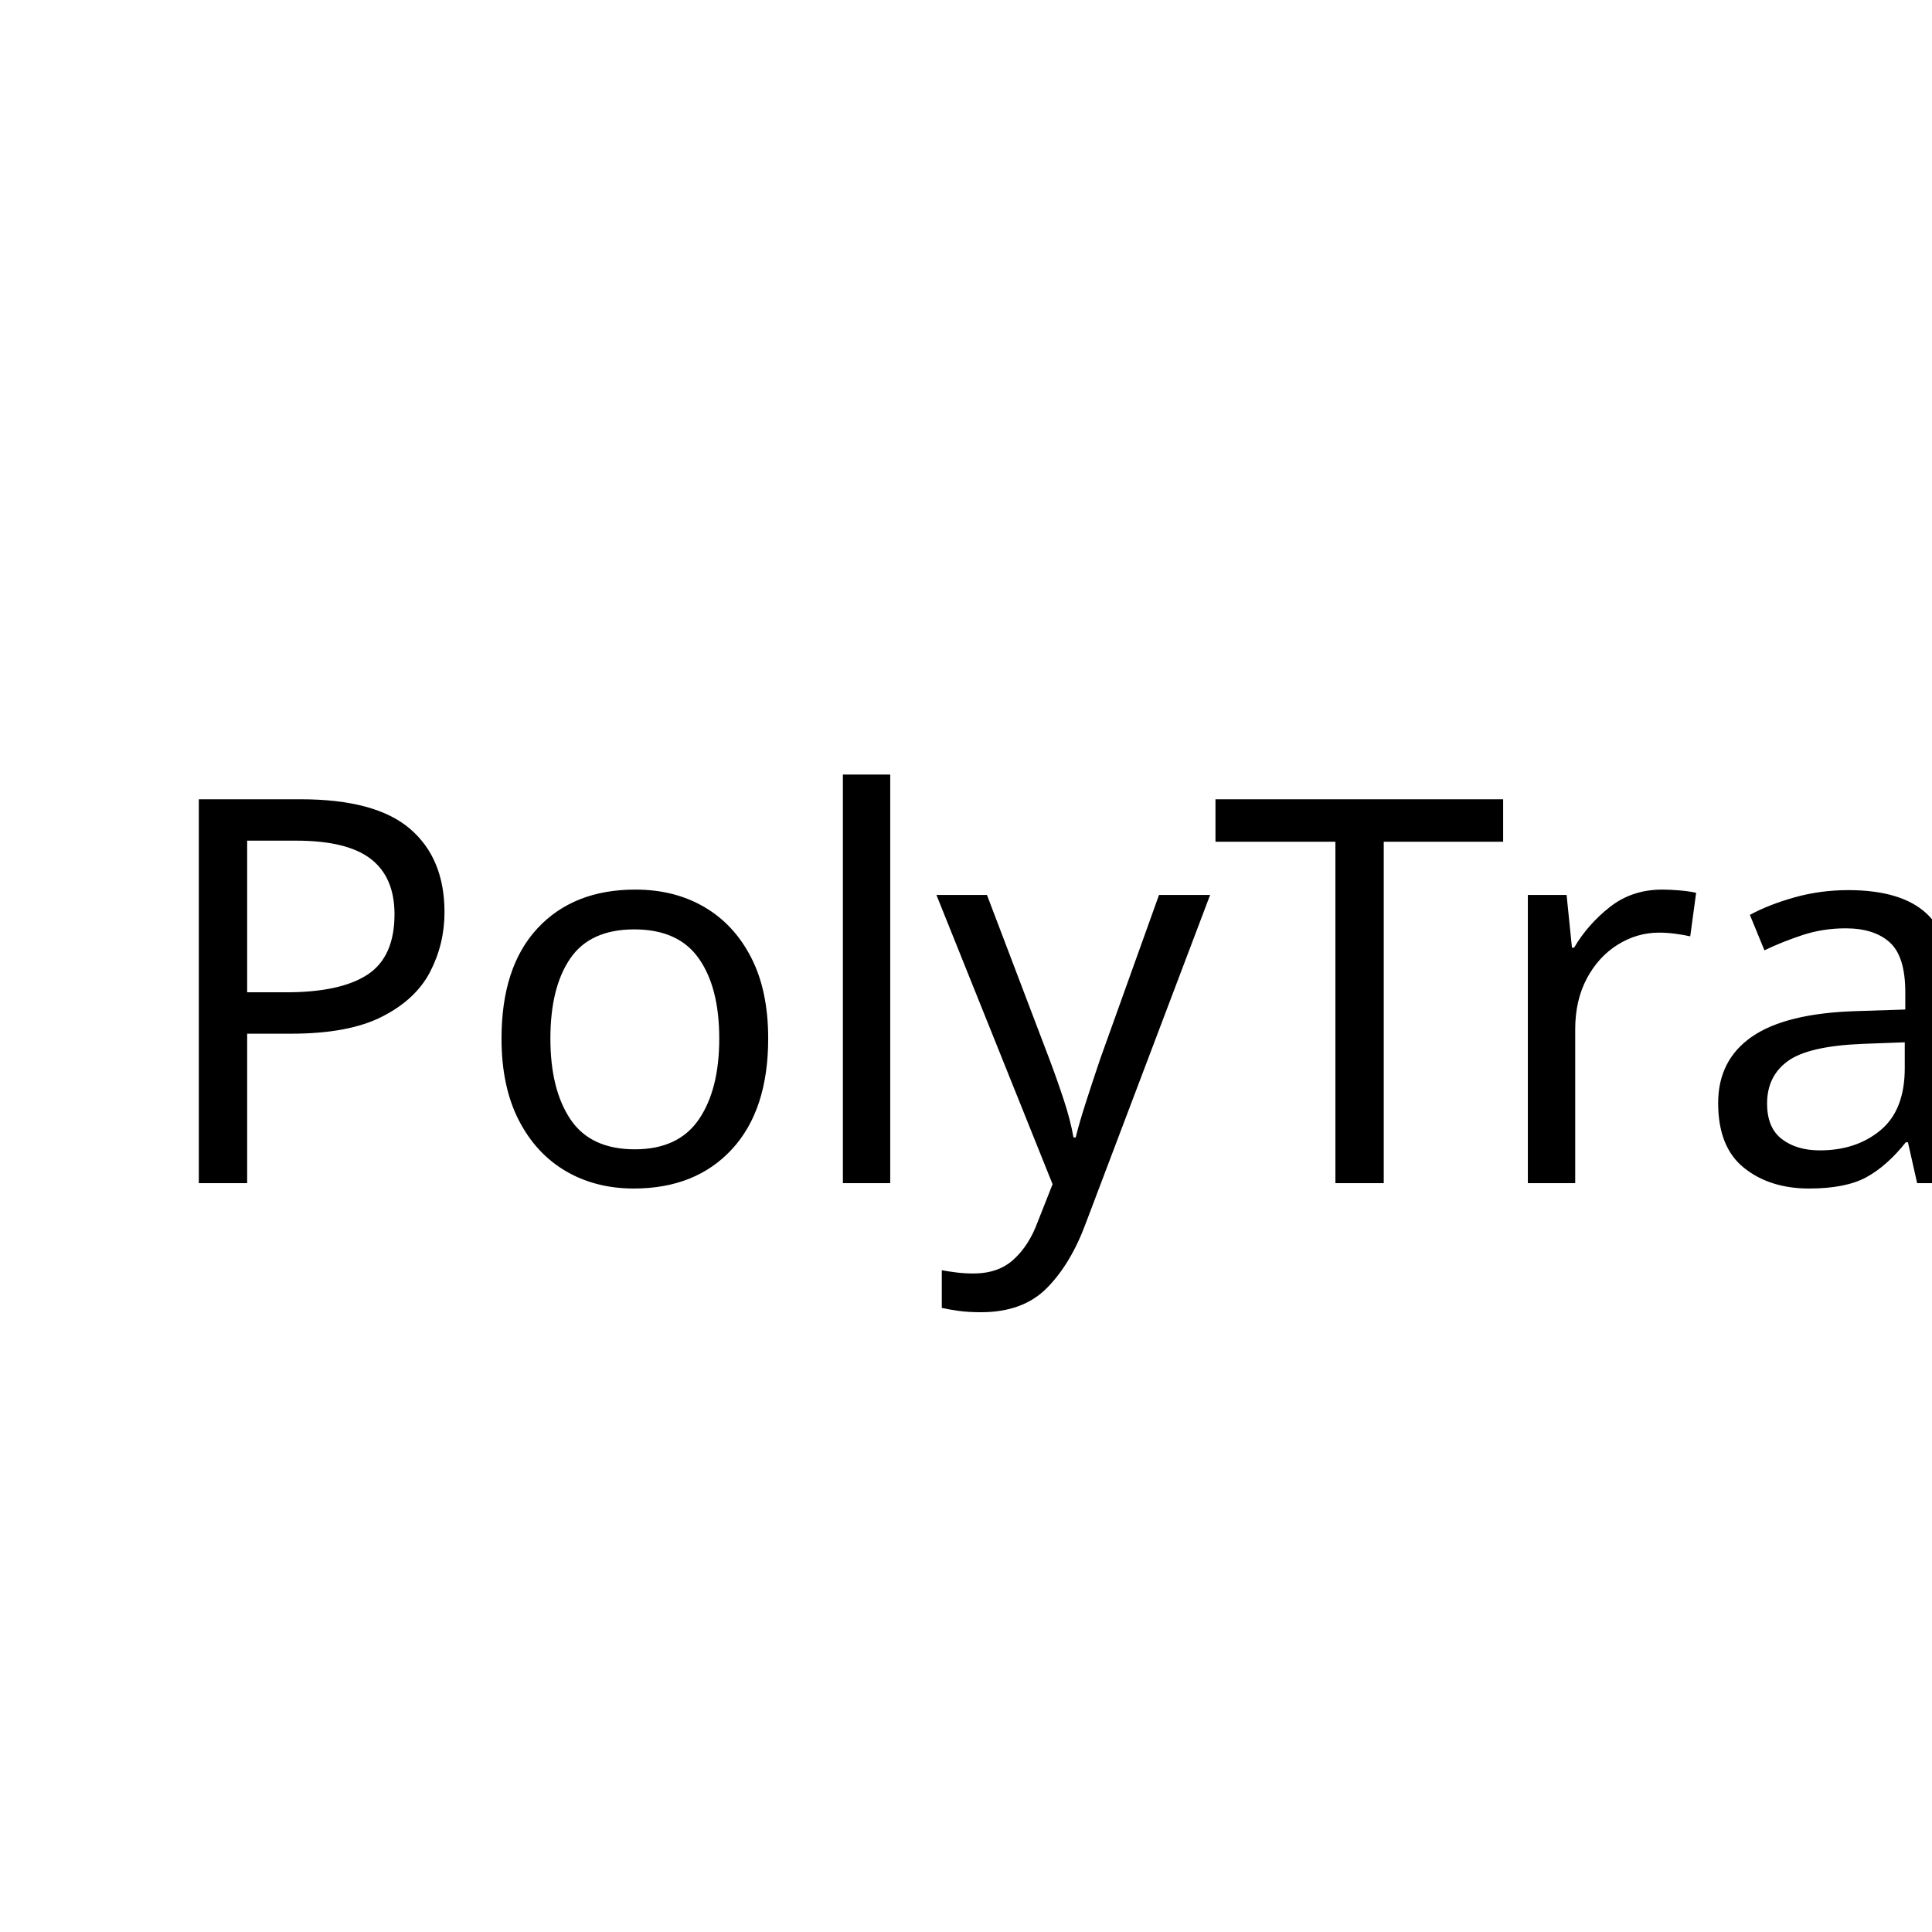
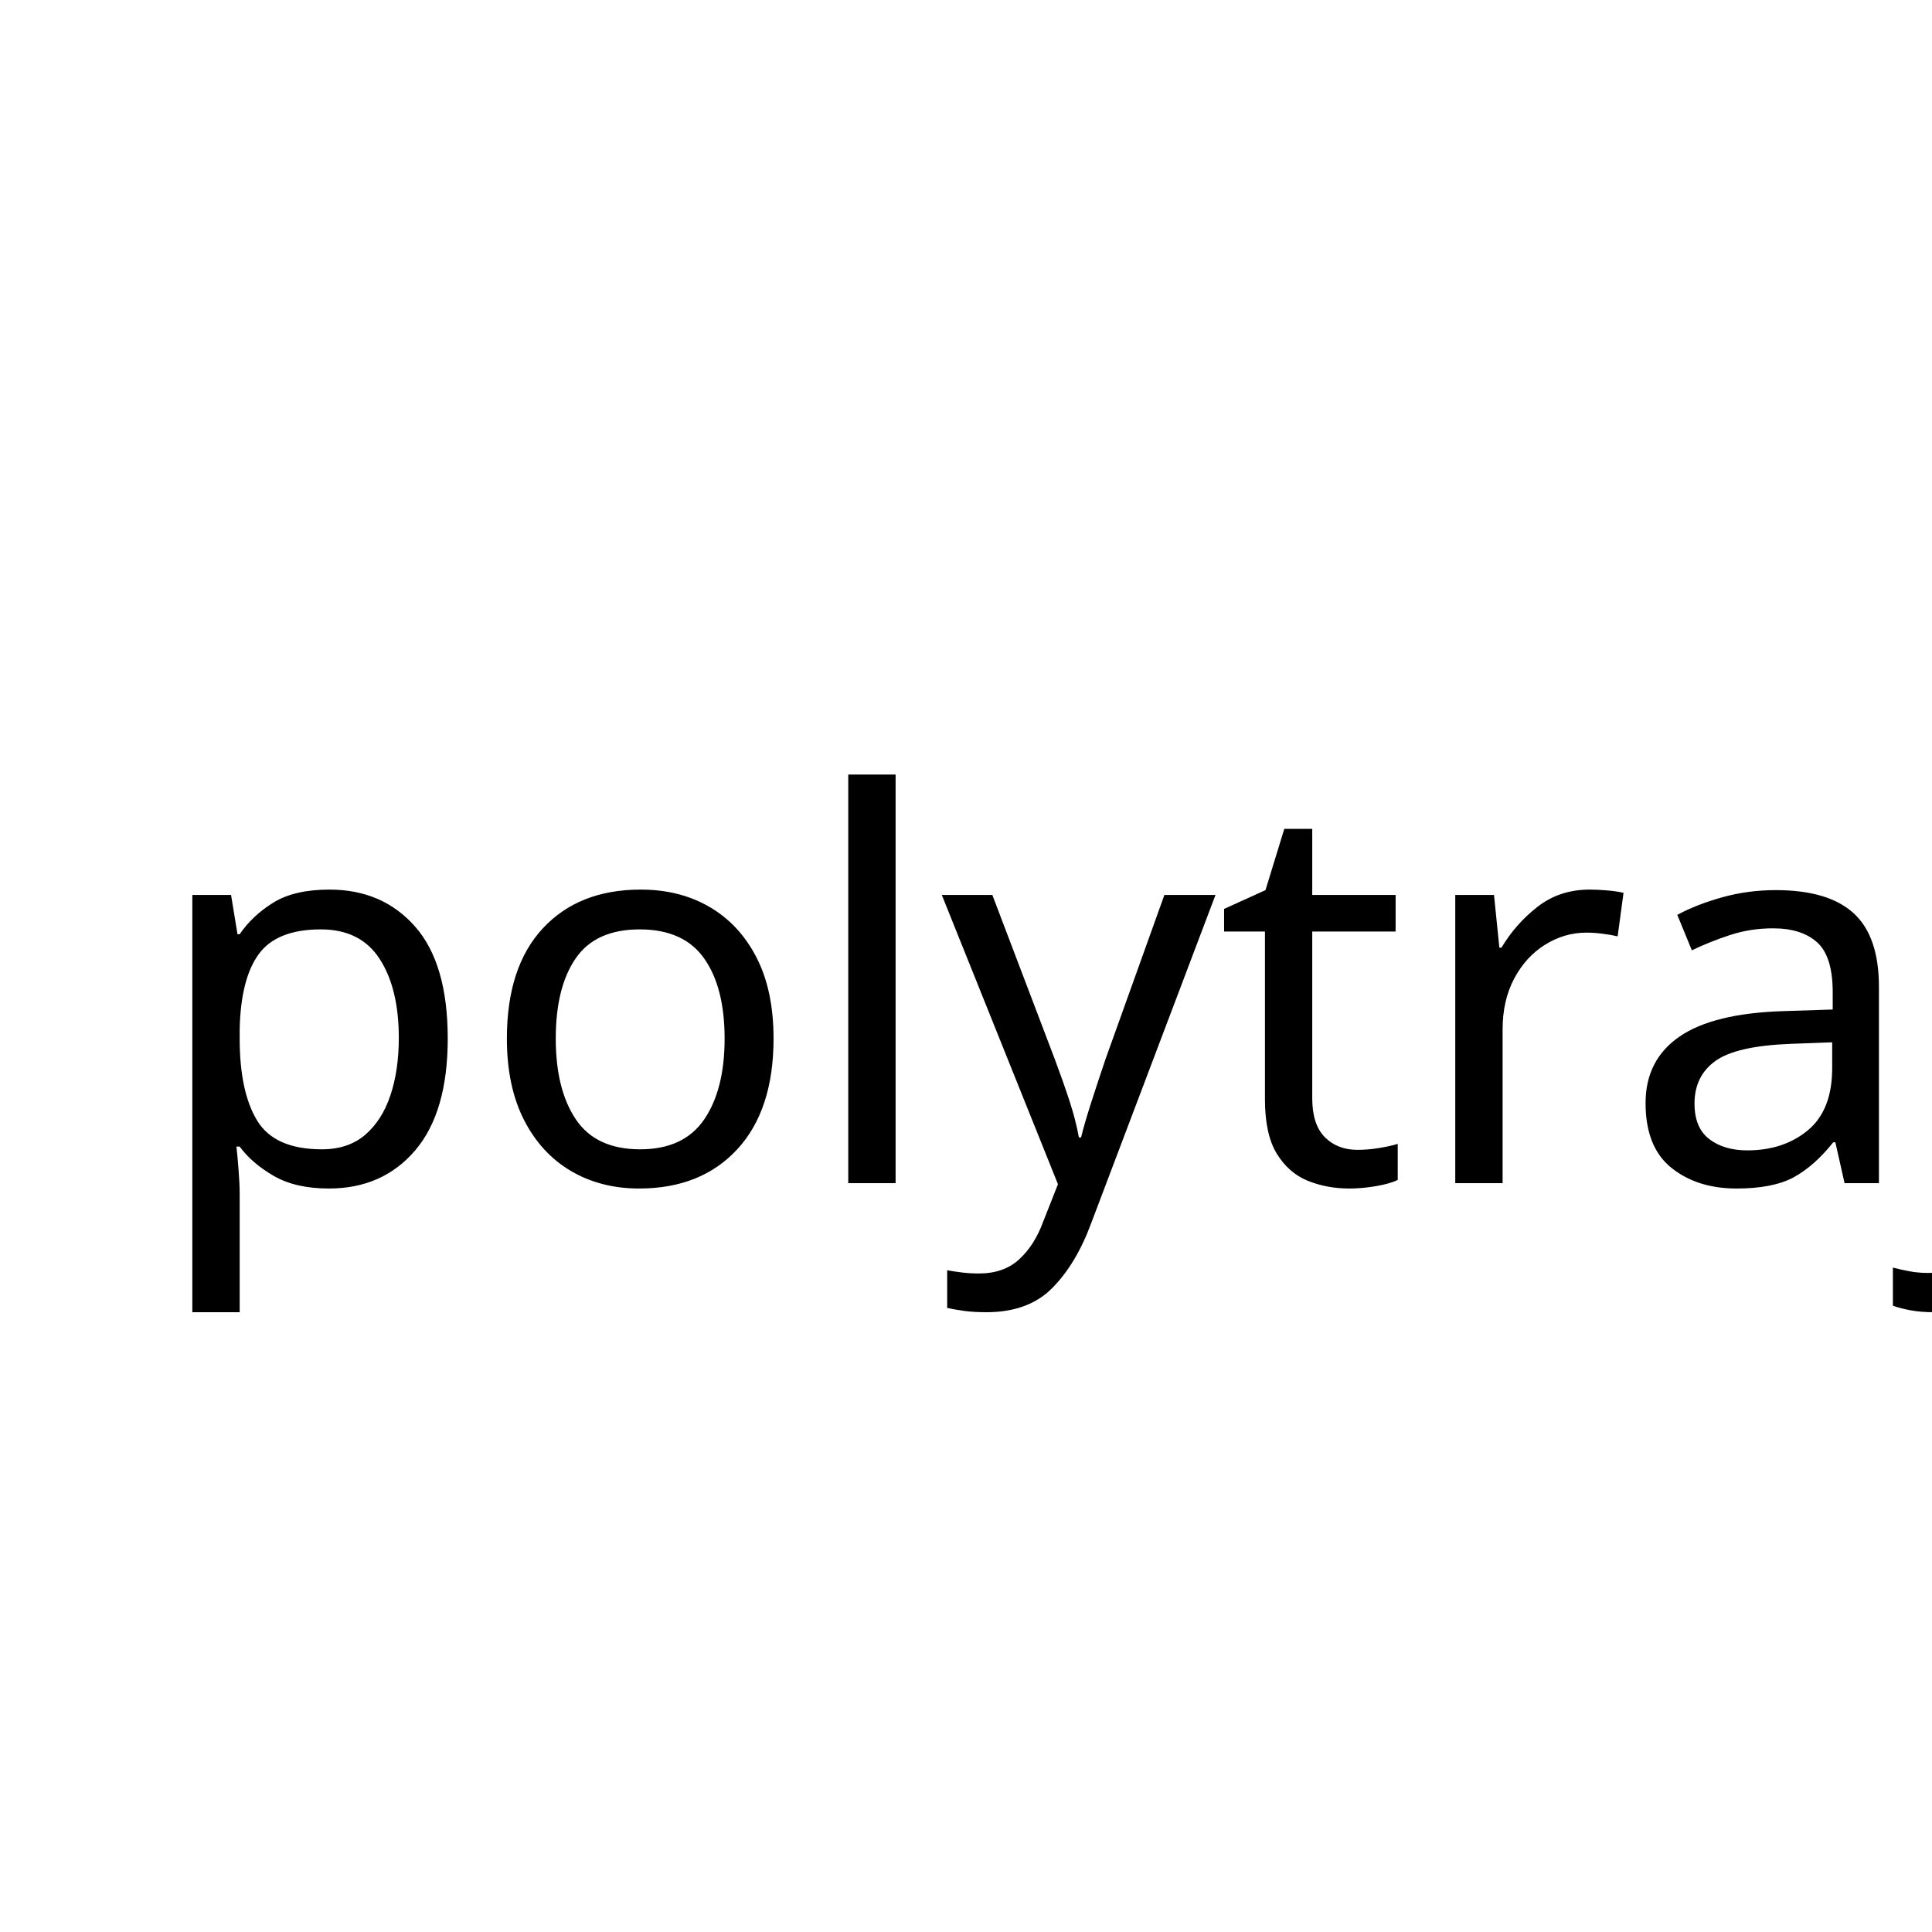
<svg xmlns="http://www.w3.org/2000/svg" width="512" height="512" viewBox="0 0 512 512" id="svg2" version="1.1">
  <defs id="defs4" />
  <g id="layer1" transform="translate(0,-540.3622)">
    <text xml:space="preserve" style="font-style:normal;font-weight:normal;font-size:142.482px;line-height:125%;font-family:sans-serif;letter-spacing:0px;word-spacing:0px;fill:#000000;fill-opacity:1;stroke:none;stroke-width:1px;stroke-linecap:butt;stroke-linejoin:miter;stroke-opacity:1" x="38.86" y="853.911" id="text3336">
-       <tspan id="tspan3338" x="38.86" y="853.911" style="font-style:normal;font-variant:normal;font-weight:normal;font-stretch:normal;font-size:142.482px;line-height:125%;font-family:'Marquee Moon';-inkscape-font-specification:'Marquee Moon, Normal';text-align:start;writing-mode:lr-tb;text-anchor:start">PolyTraj</tspan>
+       <tspan id="tspan3338" x="38.86" y="853.911" style="font-style:normal;font-variant:normal;font-weight:normal;font-stretch:normal;font-size:142.482px;line-height:125%;font-family:'Marquee Moon';-inkscape-font-specification:'Marquee Moon, Normal';text-align:start;writing-mode:lr-tb;text-anchor:start">polytraj</tspan>
    </text>
  </g>
</svg>
